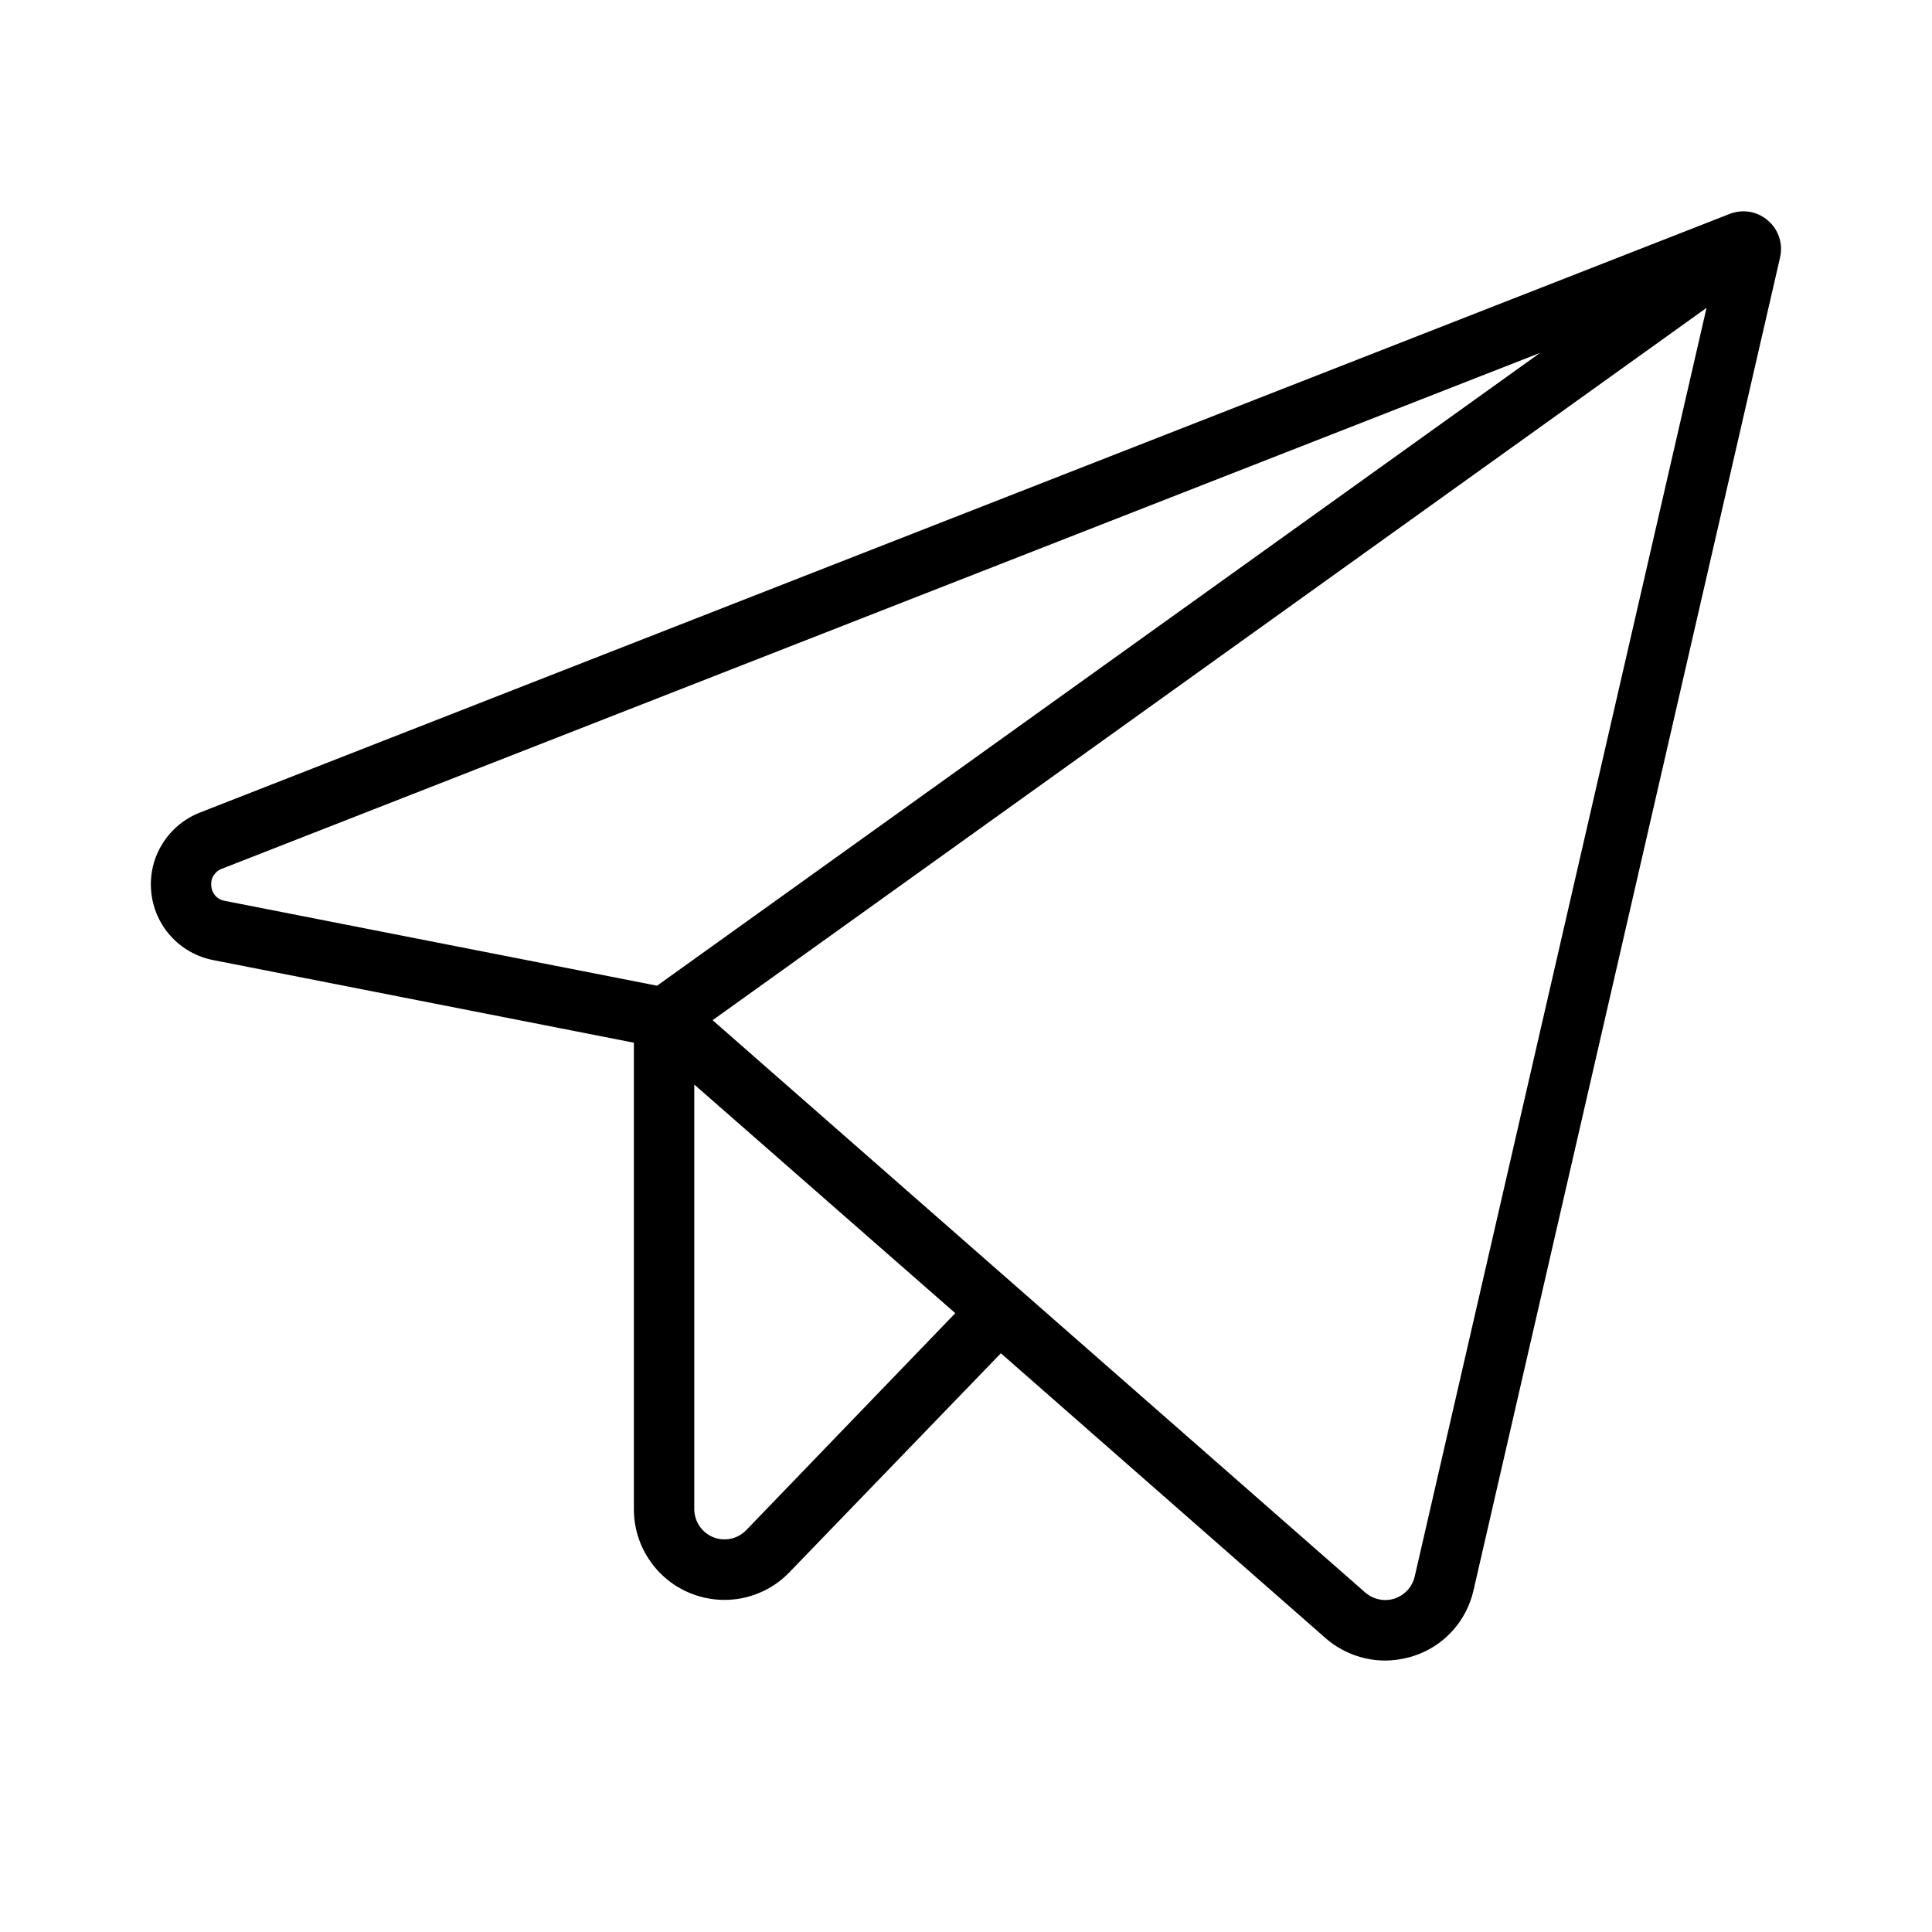
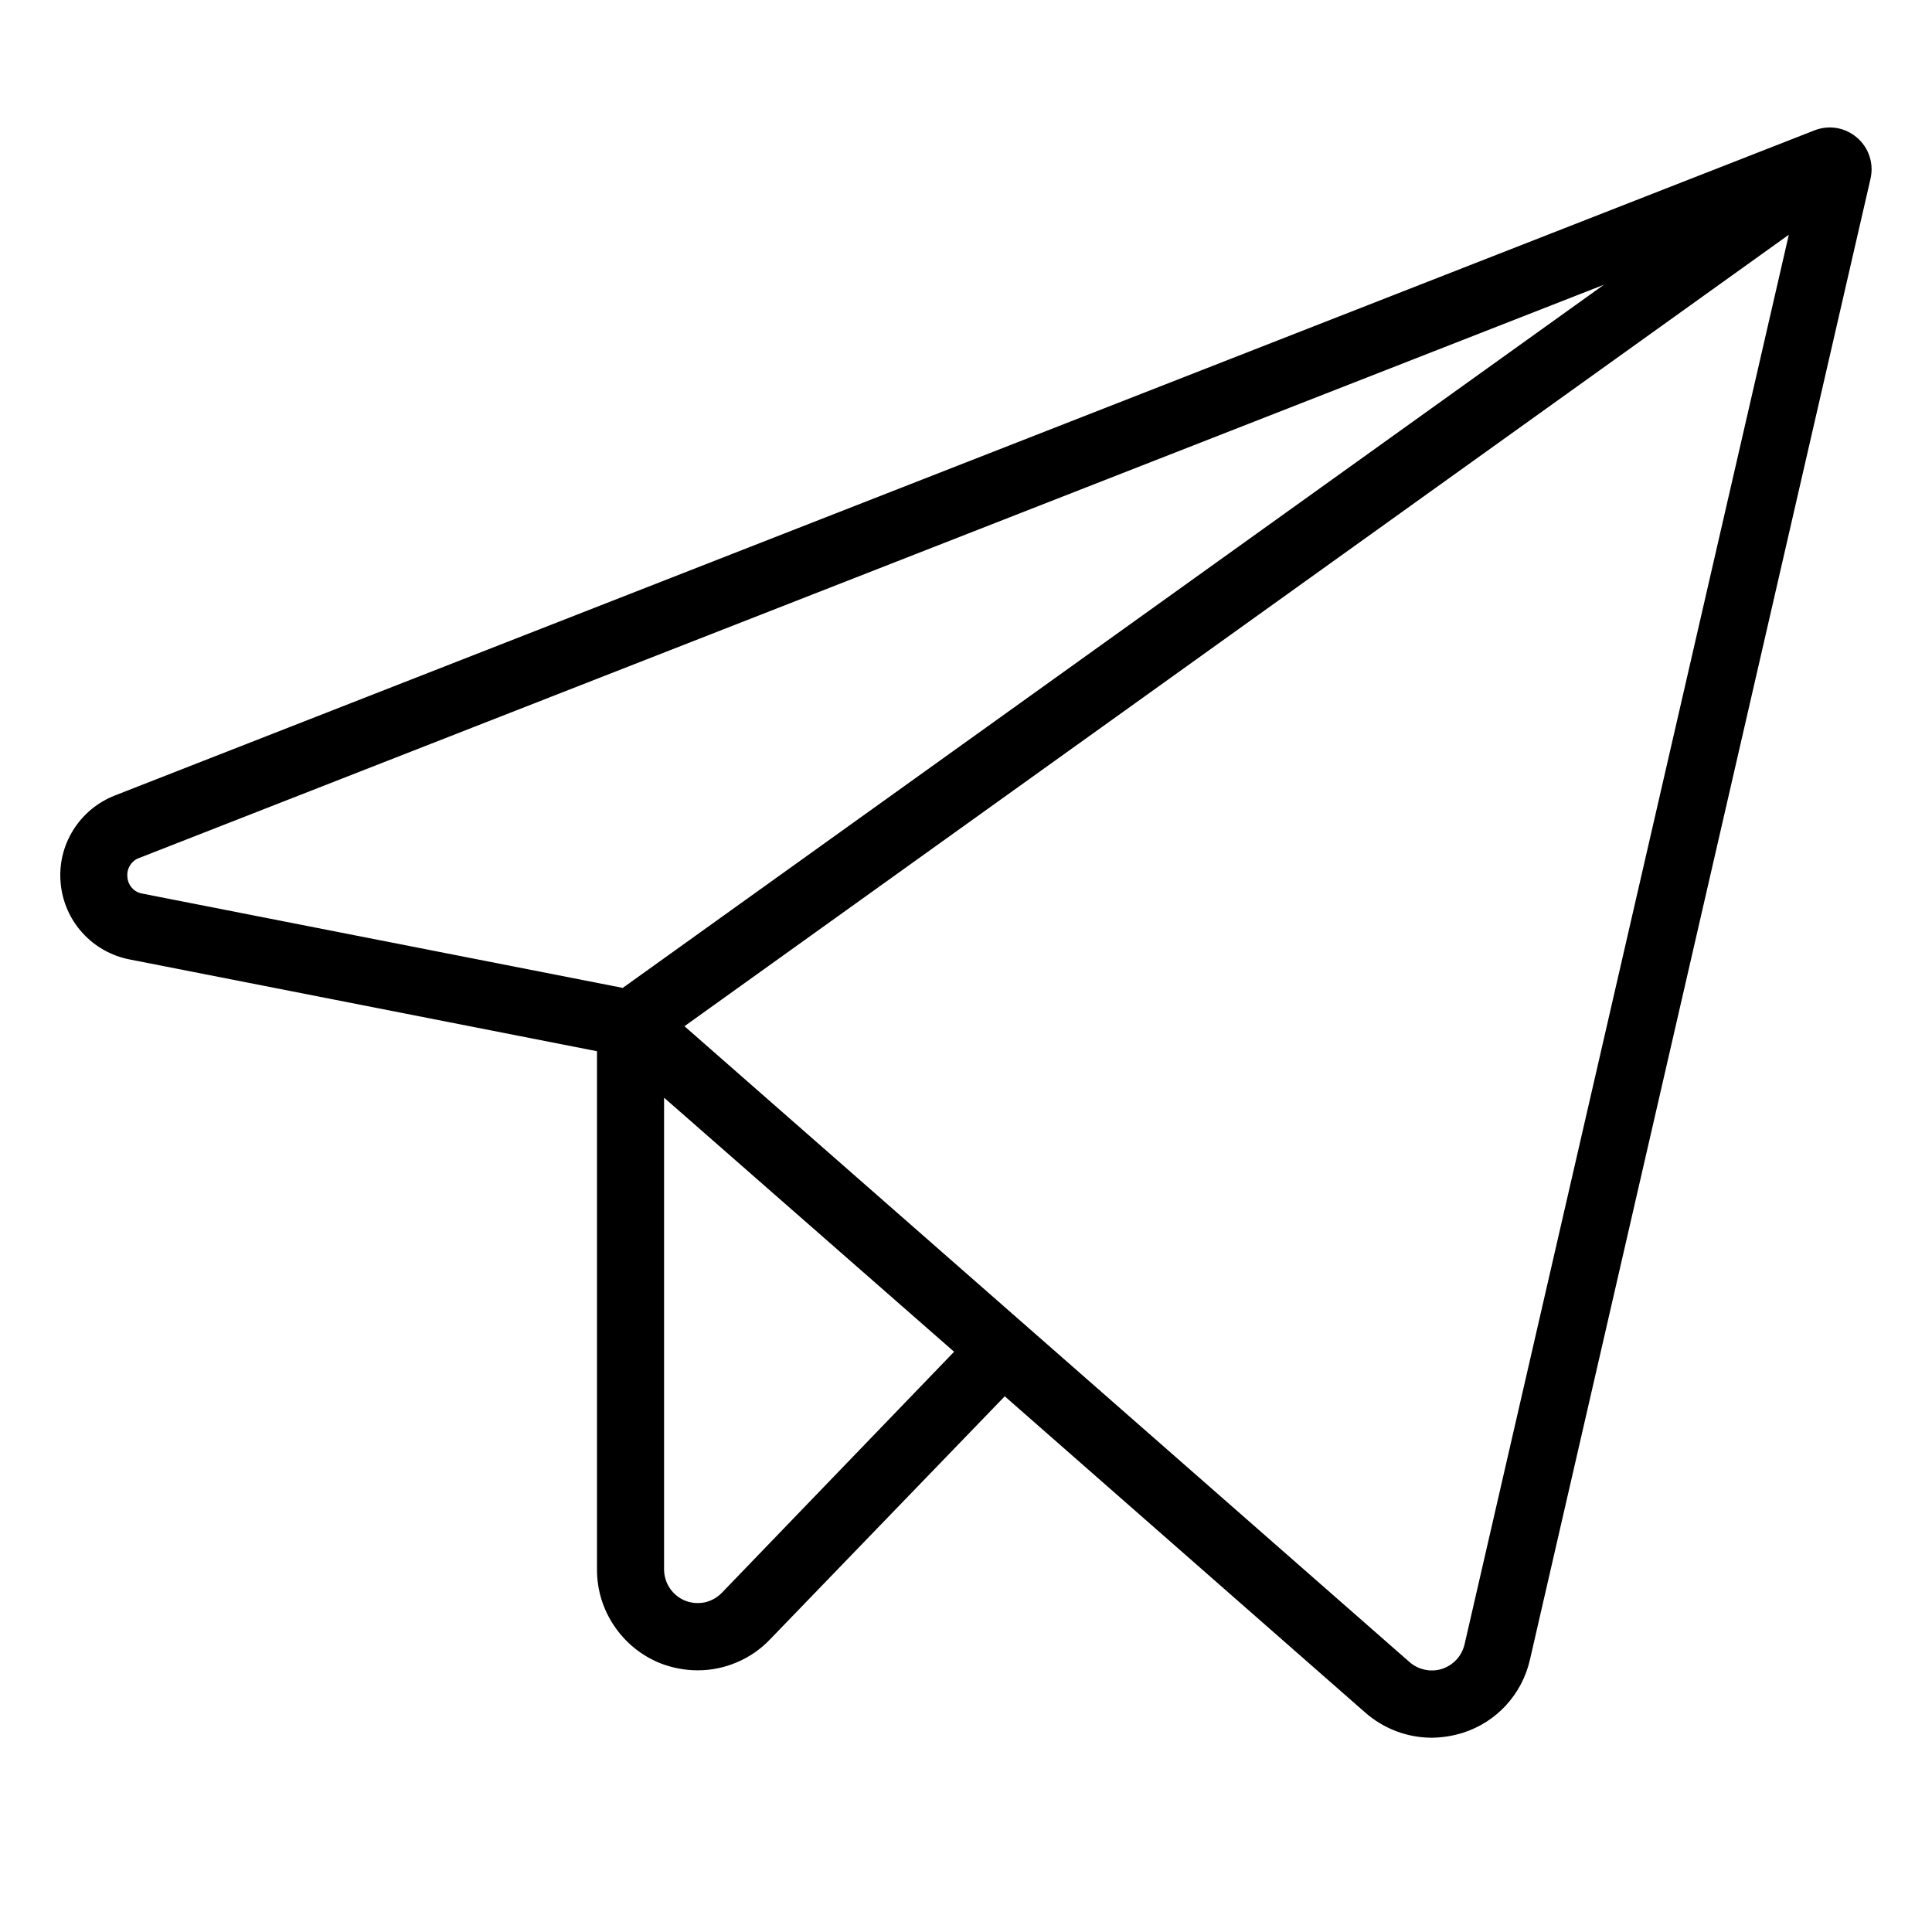
- <svg xmlns="http://www.w3.org/2000/svg" width="22" height="22" viewBox="0 0 20 20" fill="none">
-   <path d="M18.302 2.283C18.248 2.236 18.183 2.205 18.113 2.193C18.042 2.181 17.97 2.189 17.904 2.215L2.071 8.411C1.91 8.474 1.773 8.587 1.682 8.734C1.59 8.881 1.549 9.054 1.565 9.226C1.58 9.399 1.651 9.562 1.767 9.69C1.883 9.819 2.038 9.906 2.208 9.939L6.562 10.794V15.625C6.562 15.812 6.618 15.995 6.723 16.149C6.827 16.304 6.976 16.425 7.149 16.494C7.261 16.539 7.38 16.562 7.5 16.562C7.626 16.562 7.75 16.537 7.866 16.487C7.982 16.438 8.086 16.366 8.173 16.275L10.361 14.009L13.72 16.956C13.891 17.106 14.11 17.189 14.337 17.19C14.436 17.189 14.534 17.174 14.629 17.144C14.784 17.095 14.923 17.006 15.032 16.887C15.142 16.767 15.218 16.621 15.254 16.462L18.427 2.666C18.443 2.596 18.44 2.524 18.418 2.457C18.396 2.389 18.356 2.329 18.302 2.283ZM2.187 9.17C2.183 9.133 2.191 9.094 2.212 9.062C2.232 9.03 2.262 9.005 2.298 8.993L15.943 3.653L6.802 10.204L2.329 9.326C2.291 9.32 2.256 9.302 2.23 9.273C2.205 9.245 2.189 9.209 2.187 9.17ZM7.724 15.841C7.681 15.885 7.625 15.916 7.565 15.929C7.504 15.941 7.441 15.936 7.383 15.913C7.326 15.89 7.277 15.85 7.242 15.799C7.207 15.748 7.188 15.687 7.187 15.625V11.227L9.889 13.594L7.724 15.841ZM14.645 16.32C14.632 16.373 14.607 16.422 14.57 16.462C14.533 16.502 14.486 16.532 14.434 16.549C14.383 16.565 14.327 16.568 14.274 16.556C14.221 16.545 14.172 16.52 14.131 16.484L7.377 10.561L17.666 3.187L14.645 16.32Z" fill="black" />
+ <svg xmlns="http://www.w3.org/2000/svg" width="22" height="22" viewBox="0 0 18 16" fill="none">
+   <path d="M17.302 0.283C17.248 0.236 17.183 0.205 17.113 0.193C17.042 0.181 16.97 0.189 16.904 0.215L1.071 6.411C0.91 6.474 0.773 6.587 0.682 6.734C0.59 6.881 0.549 7.054 0.565 7.226C0.58 7.399 0.651 7.562 0.767 7.69C0.883 7.819 1.038 7.906 1.208 7.939L5.562 8.794V13.625C5.562 13.812 5.618 13.995 5.723 14.149C5.827 14.304 5.976 14.425 6.149 14.495C6.261 14.539 6.38 14.562 6.5 14.562C6.626 14.562 6.75 14.537 6.866 14.487C6.982 14.438 7.086 14.366 7.173 14.275L9.361 12.009L12.72 14.956C12.891 15.106 13.11 15.189 13.337 15.19C13.436 15.189 13.534 15.174 13.629 15.144C13.784 15.095 13.923 15.006 14.032 14.887C14.142 14.767 14.218 14.621 14.254 14.463L17.427 0.666C17.443 0.596 17.44 0.524 17.418 0.457C17.396 0.389 17.356 0.329 17.302 0.283ZM1.187 7.17C1.183 7.133 1.191 7.094 1.212 7.062C1.232 7.03 1.262 7.005 1.298 6.993L14.943 1.653L5.802 8.204L1.329 7.326C1.291 7.32 1.256 7.302 1.23 7.273C1.205 7.245 1.189 7.209 1.187 7.17ZM6.724 13.841C6.681 13.885 6.625 13.916 6.565 13.929C6.504 13.941 6.441 13.936 6.383 13.913C6.326 13.89 6.277 13.85 6.242 13.799C6.207 13.748 6.188 13.687 6.187 13.625V9.227L8.889 11.594L6.724 13.841ZM13.645 14.32C13.632 14.373 13.607 14.422 13.57 14.462C13.533 14.502 13.486 14.532 13.434 14.549C13.383 14.565 13.327 14.568 13.274 14.556C13.221 14.545 13.172 14.52 13.131 14.484L6.377 8.561L16.666 1.187L13.645 14.32Z" fill="black" />
</svg>
